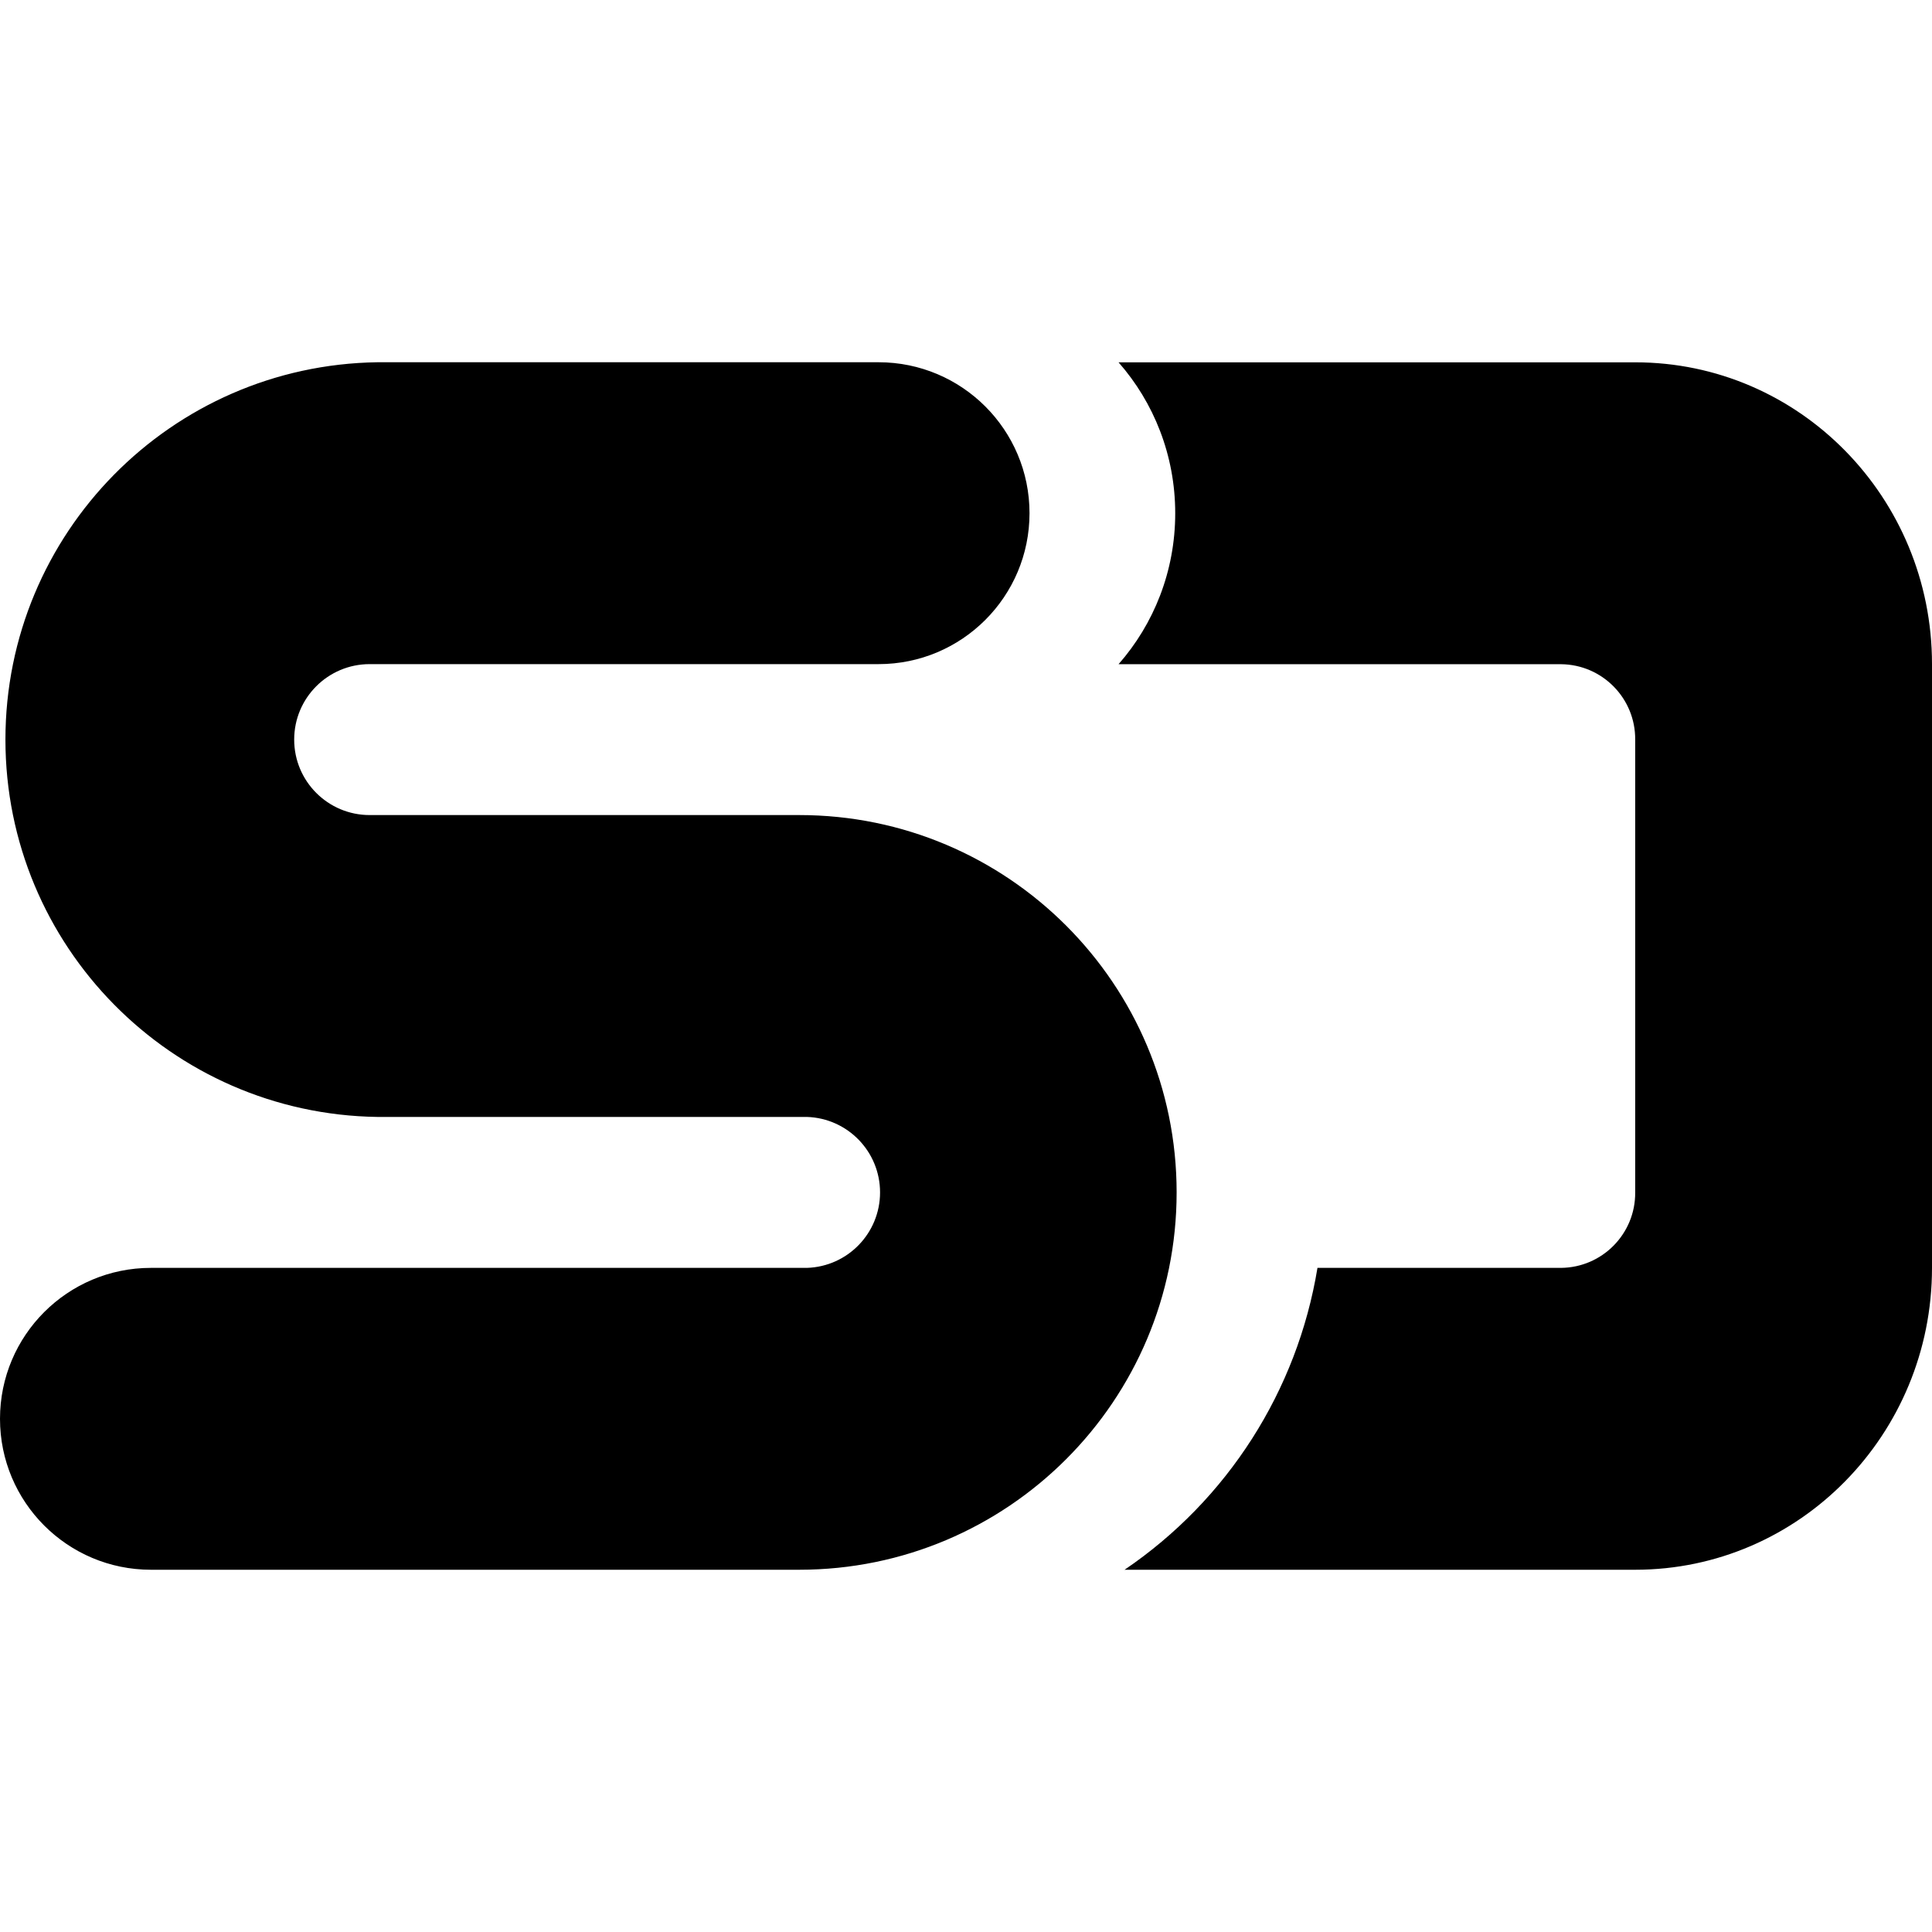
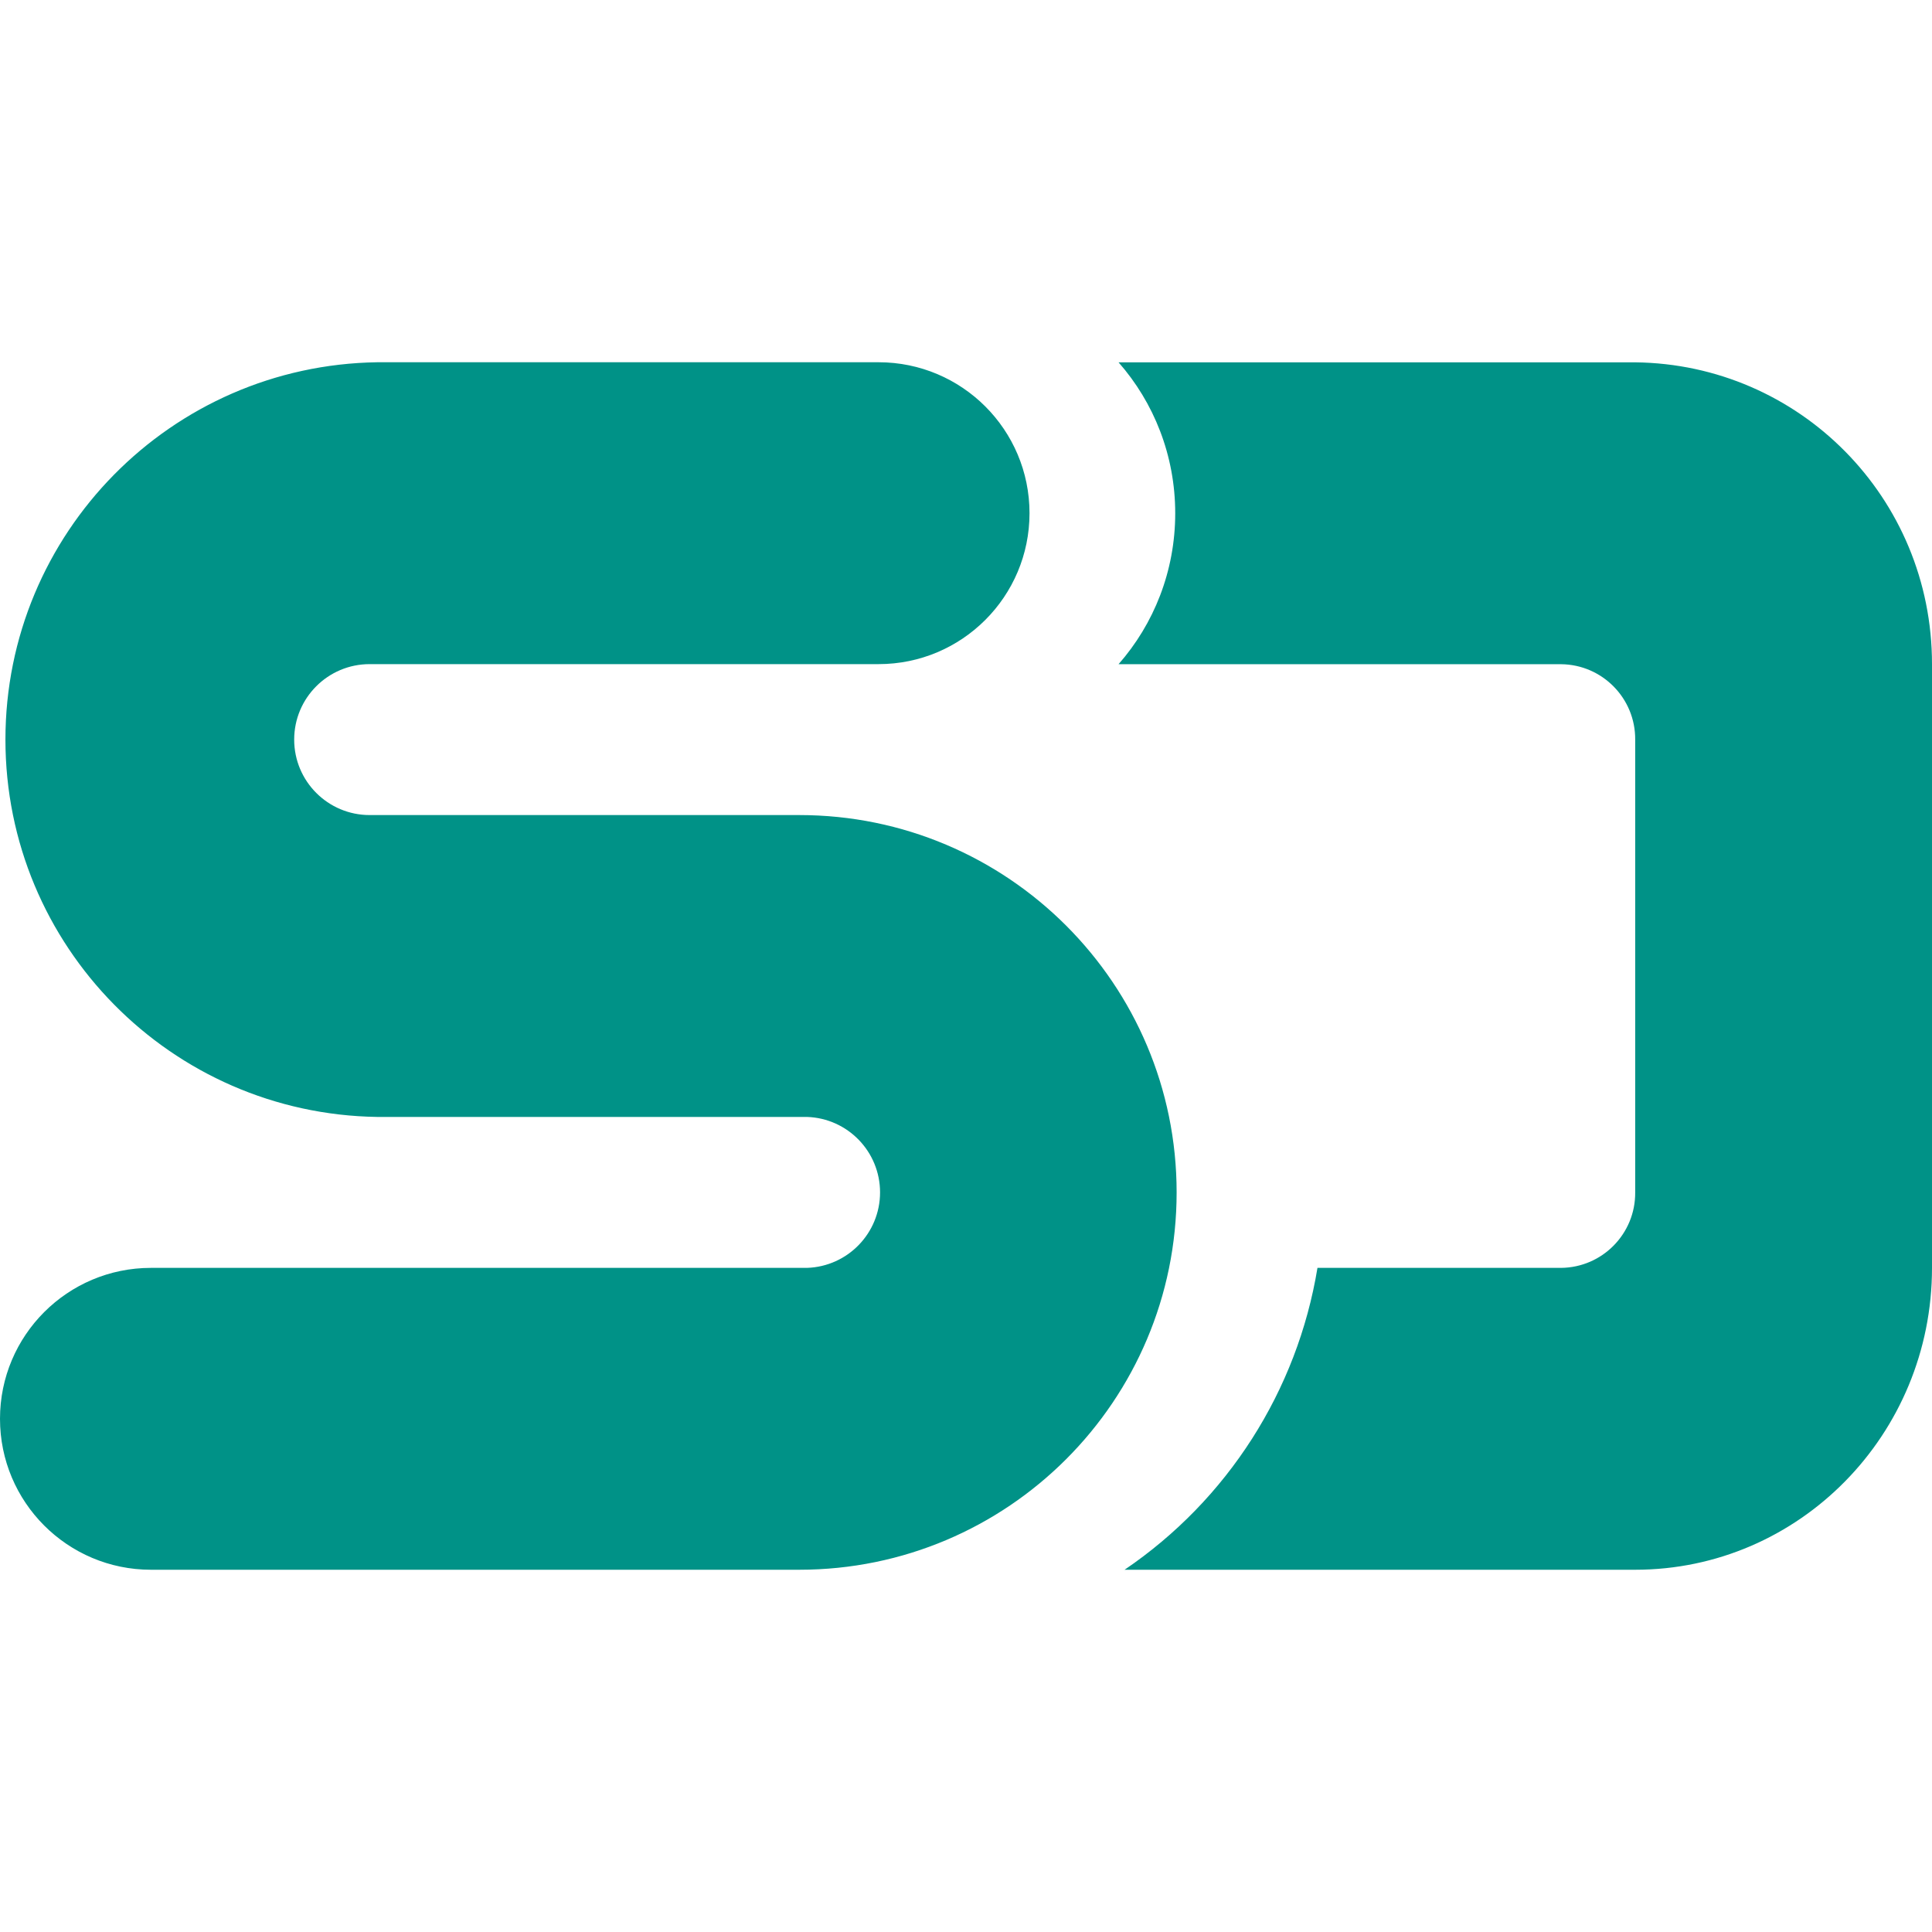
<svg xmlns="http://www.w3.org/2000/svg" role="img" viewBox="0 0 24 24">
-   <path d="M10.025 13.875H4.687a4.688 4.688 0 0 1 0-9.375h6.227a1.875 1.875 0 0 1 0 3.75H4.592a.937.937 0 1 0 0 1.875h5.337a4.687 4.687 0 1 1 0 9.375H1.875a1.875 1.875 0 0 1 0-3.75h8.15a.938.938 0 0 0 0-1.875zM13.97 19.5a5.635 5.635 0 0 0 2.396-3.75h3.026a.93.93 0 0 0 .921-.938V9.189a.93.93 0 0 0-.921-.938h-5.497c.438-.498.704-1.155.704-1.875s-.266-1.377-.704-1.875h6.418C22.35 4.5 24 6.179 24 8.25v7.5c0 2.071-1.65 3.75-3.687 3.75H13.97z" />
+   <path fill="#009287" d="M10.025 13.875H4.687a4.688 4.688 0 0 1 0-9.375h6.227a1.875 1.875 0 0 1 0 3.75H4.592a.937.937 0 1 0 0 1.875h5.337a4.687 4.687 0 1 1 0 9.375H1.875a1.875 1.875 0 0 1 0-3.75h8.15a.938.938 0 0 0 0-1.875zM13.97 19.5a5.635 5.635 0 0 0 2.396-3.75h3.026a.93.93 0 0 0 .921-.938V9.189a.93.93 0 0 0-.921-.938h-5.497c.438-.498.704-1.155.704-1.875s-.266-1.377-.704-1.875h6.418C22.35 4.524 24 6.179 24 8.25v7.5c0 2.071-1.65 3.75-3.687 3.75H13.97z" />
</svg>
